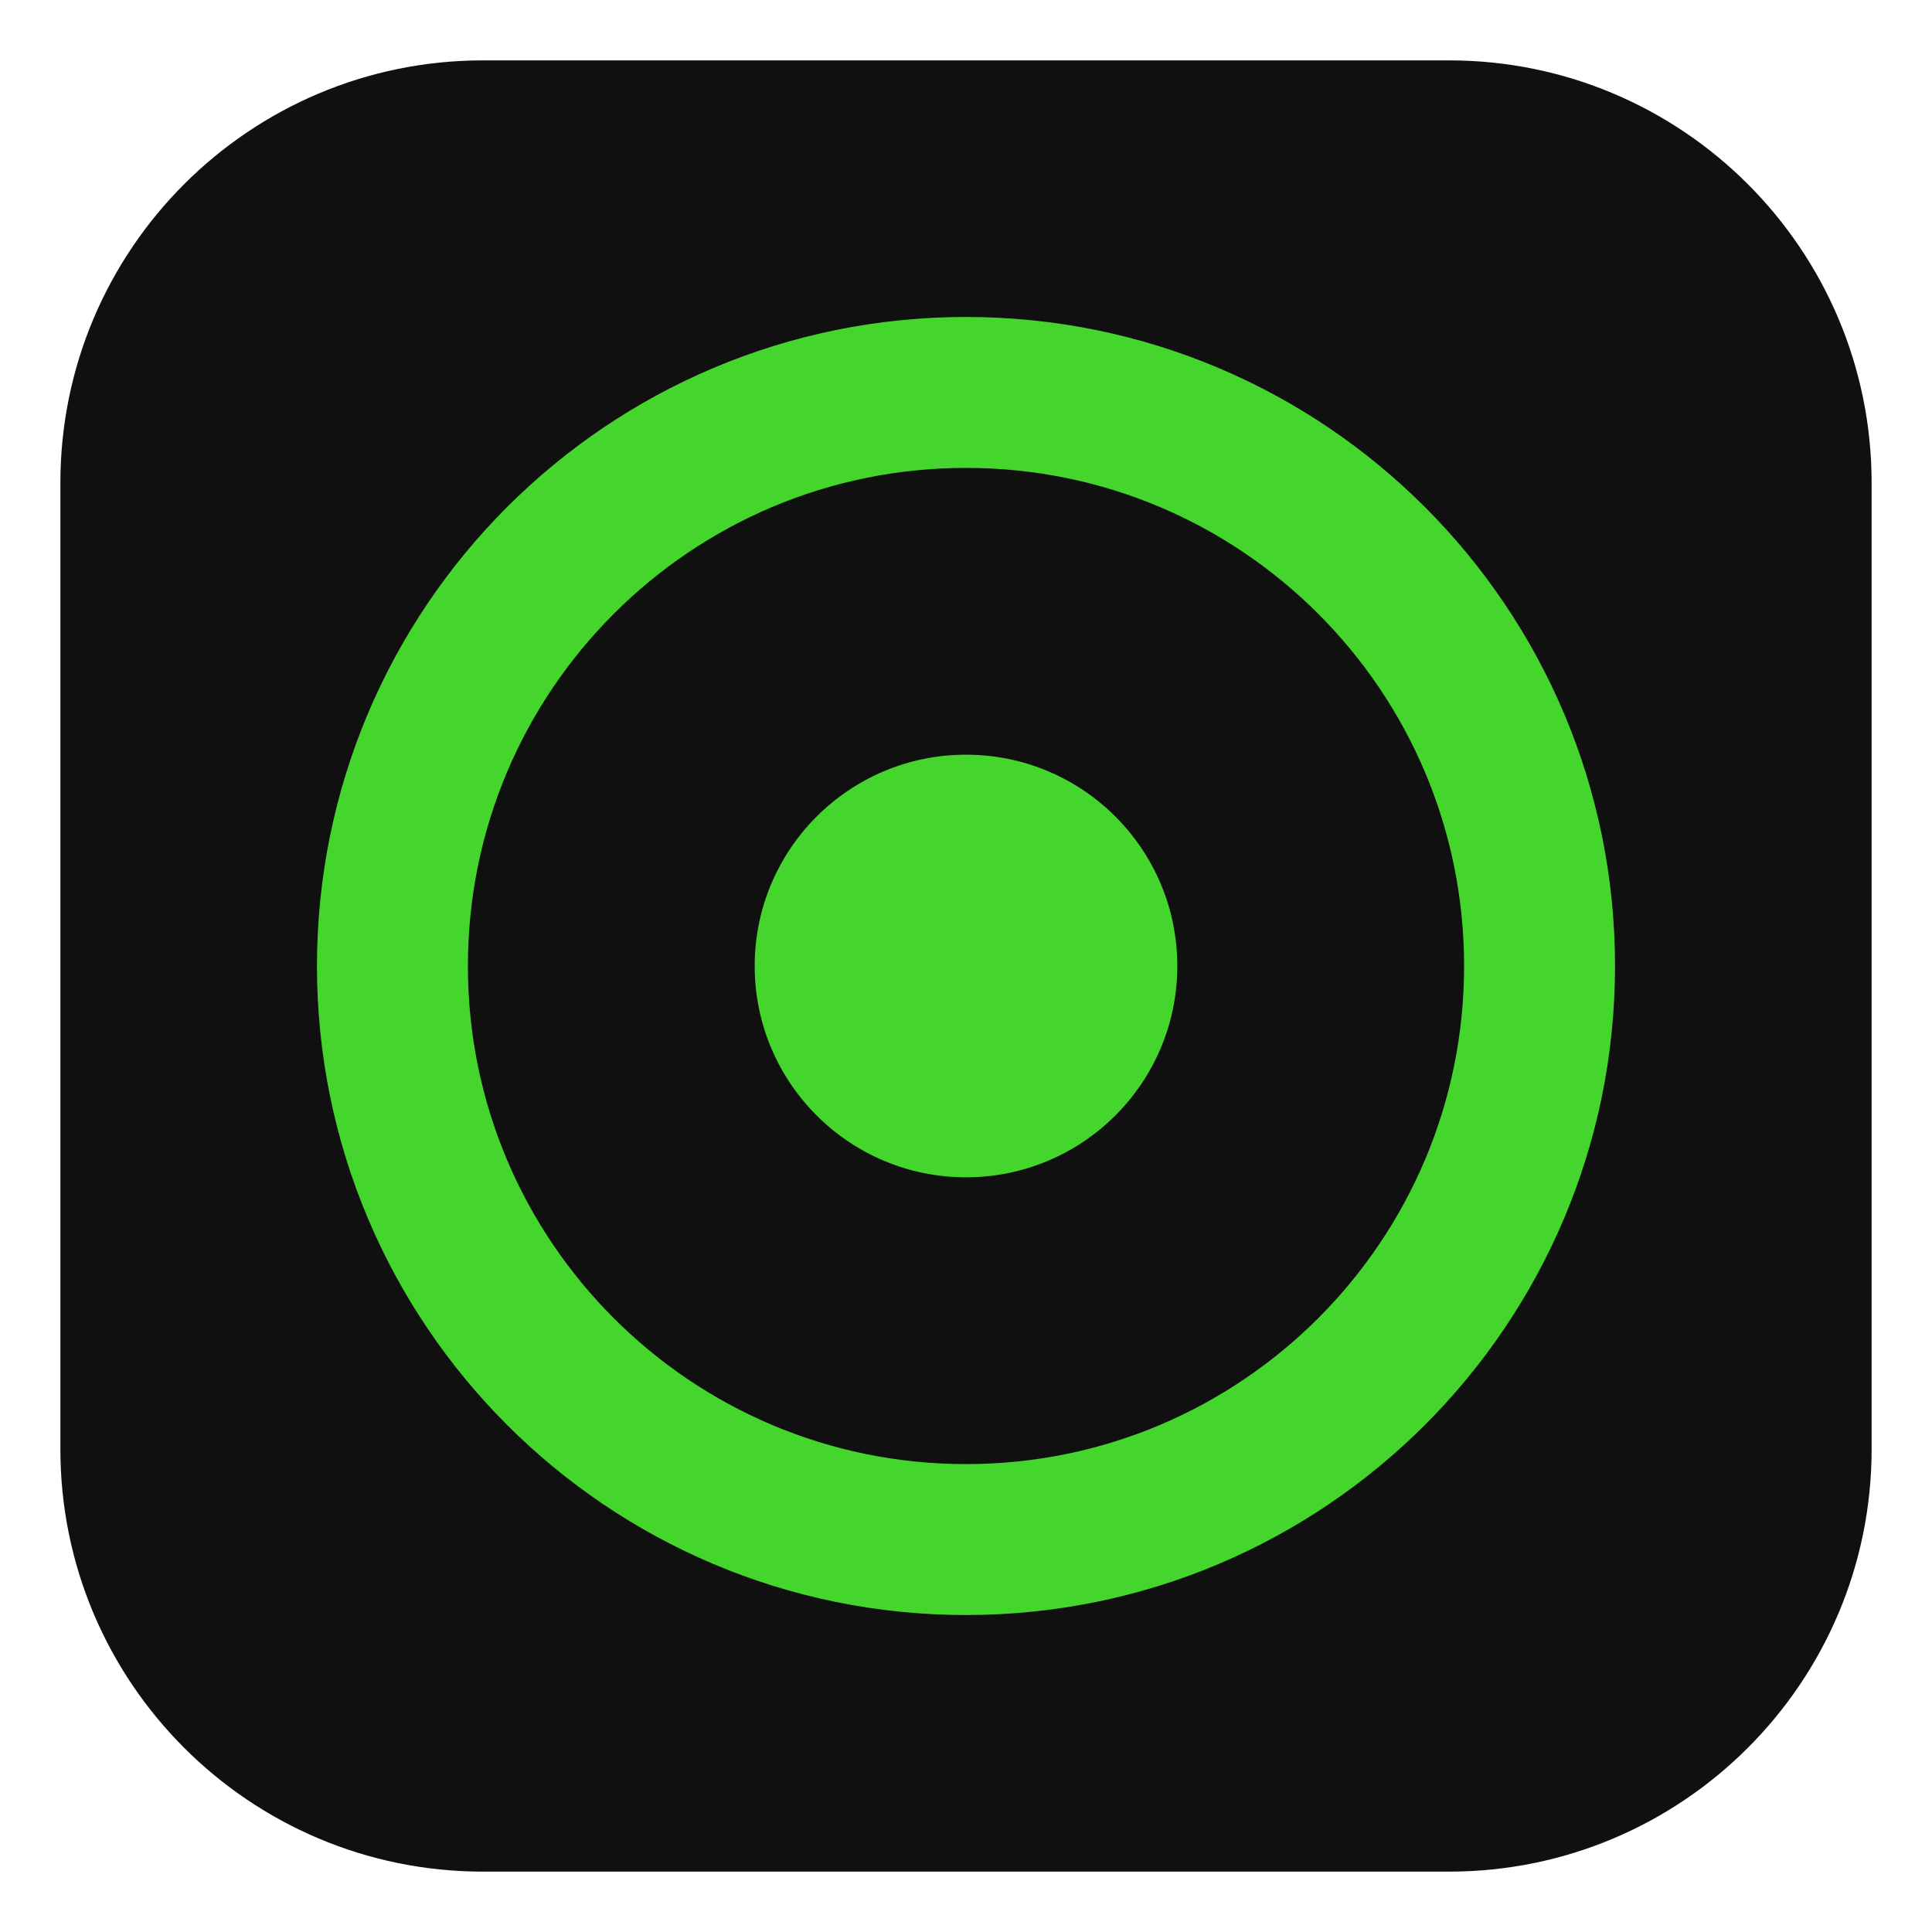
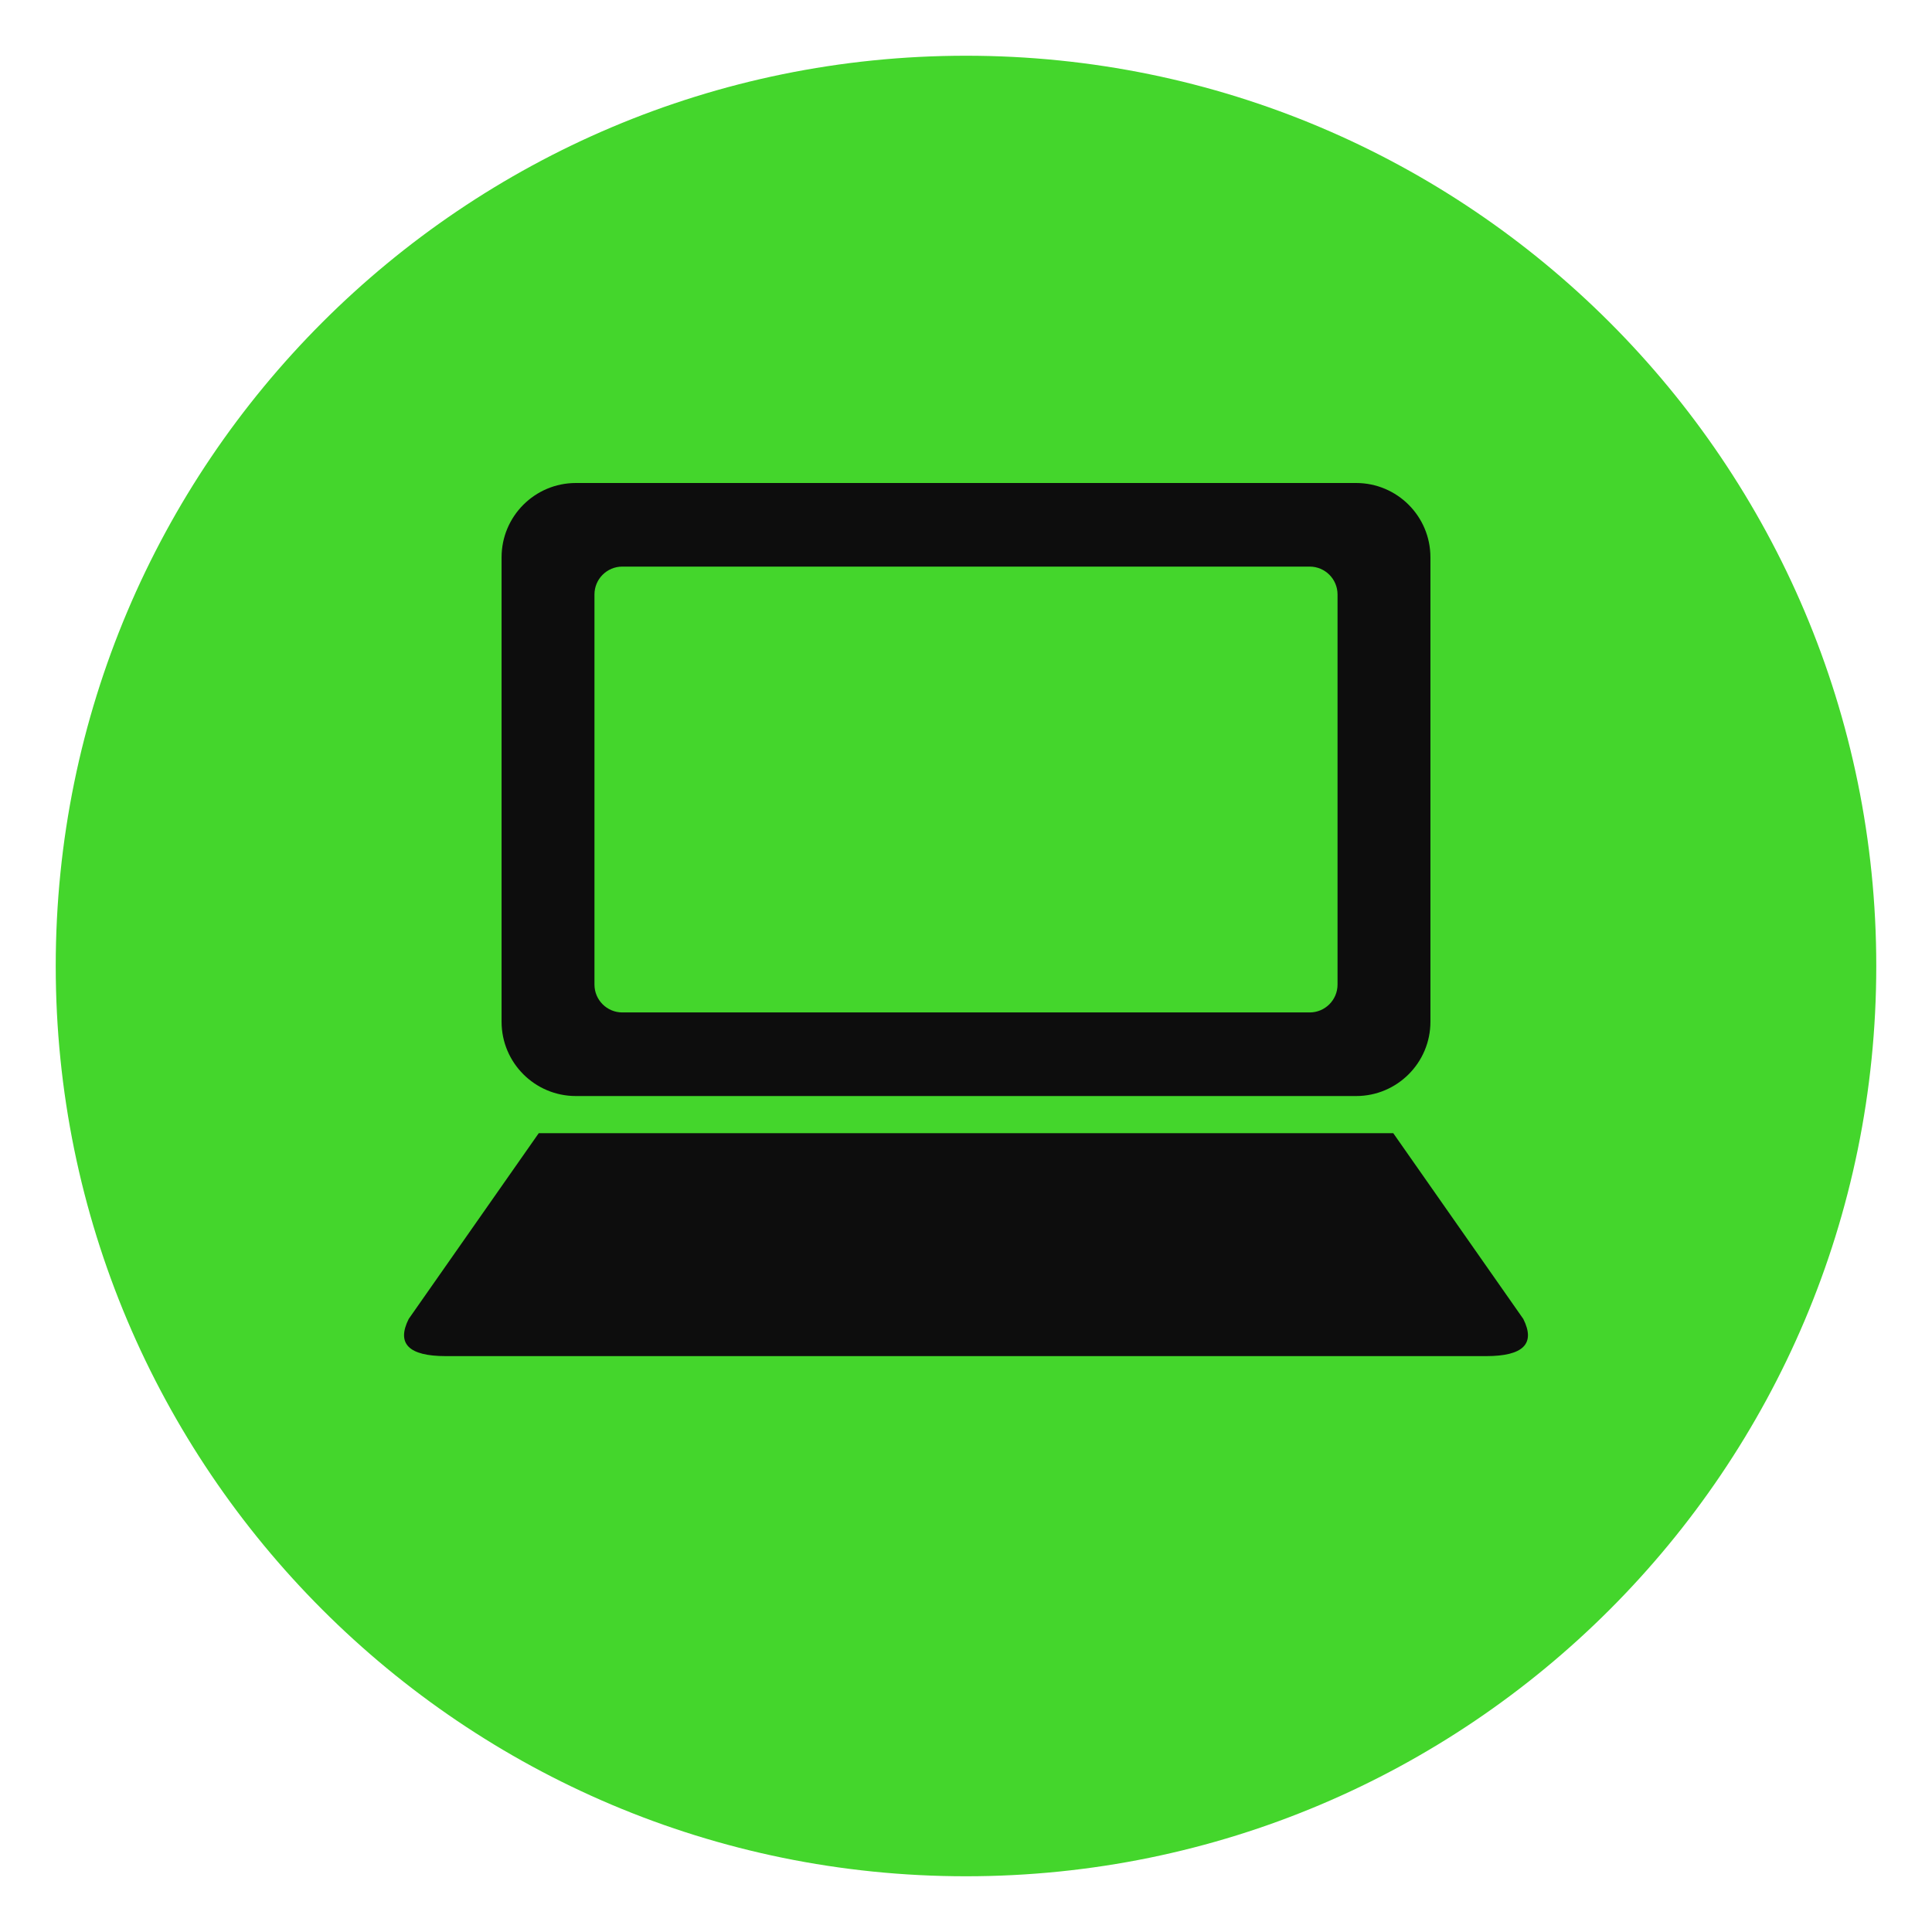
- <svg xmlns="http://www.w3.org/2000/svg" viewBox="0 0 64 64">
-   <rect x="2" y="2" width="60" height="60" rx="14" fill="#101010" />
-   <circle cx="32" cy="32" r="19" fill="none" stroke="#44d62c" stroke-width="5" />
-   <circle cx="32" cy="32" r="7" fill="#44d62c" />
+ <svg xmlns="http://www.w3.org/2000/svg" viewBox="0 0 208 208">
+   <circle cx="104" cy="104" r="98" fill="#44d62c" />
+   <rect x="54" y="52" width="100" height="66" rx="8" fill="#0d0d0d" />
+   <rect x="64" y="61" width="80" height="48" rx="3" fill="#44d62c" />
+   <path d="M 44 142 L 58 122 h 92 l 14 20 q 2 4 -4 4 h -112 q -6 0 -4 -4 z" fill="#0d0d0d" />
</svg>
